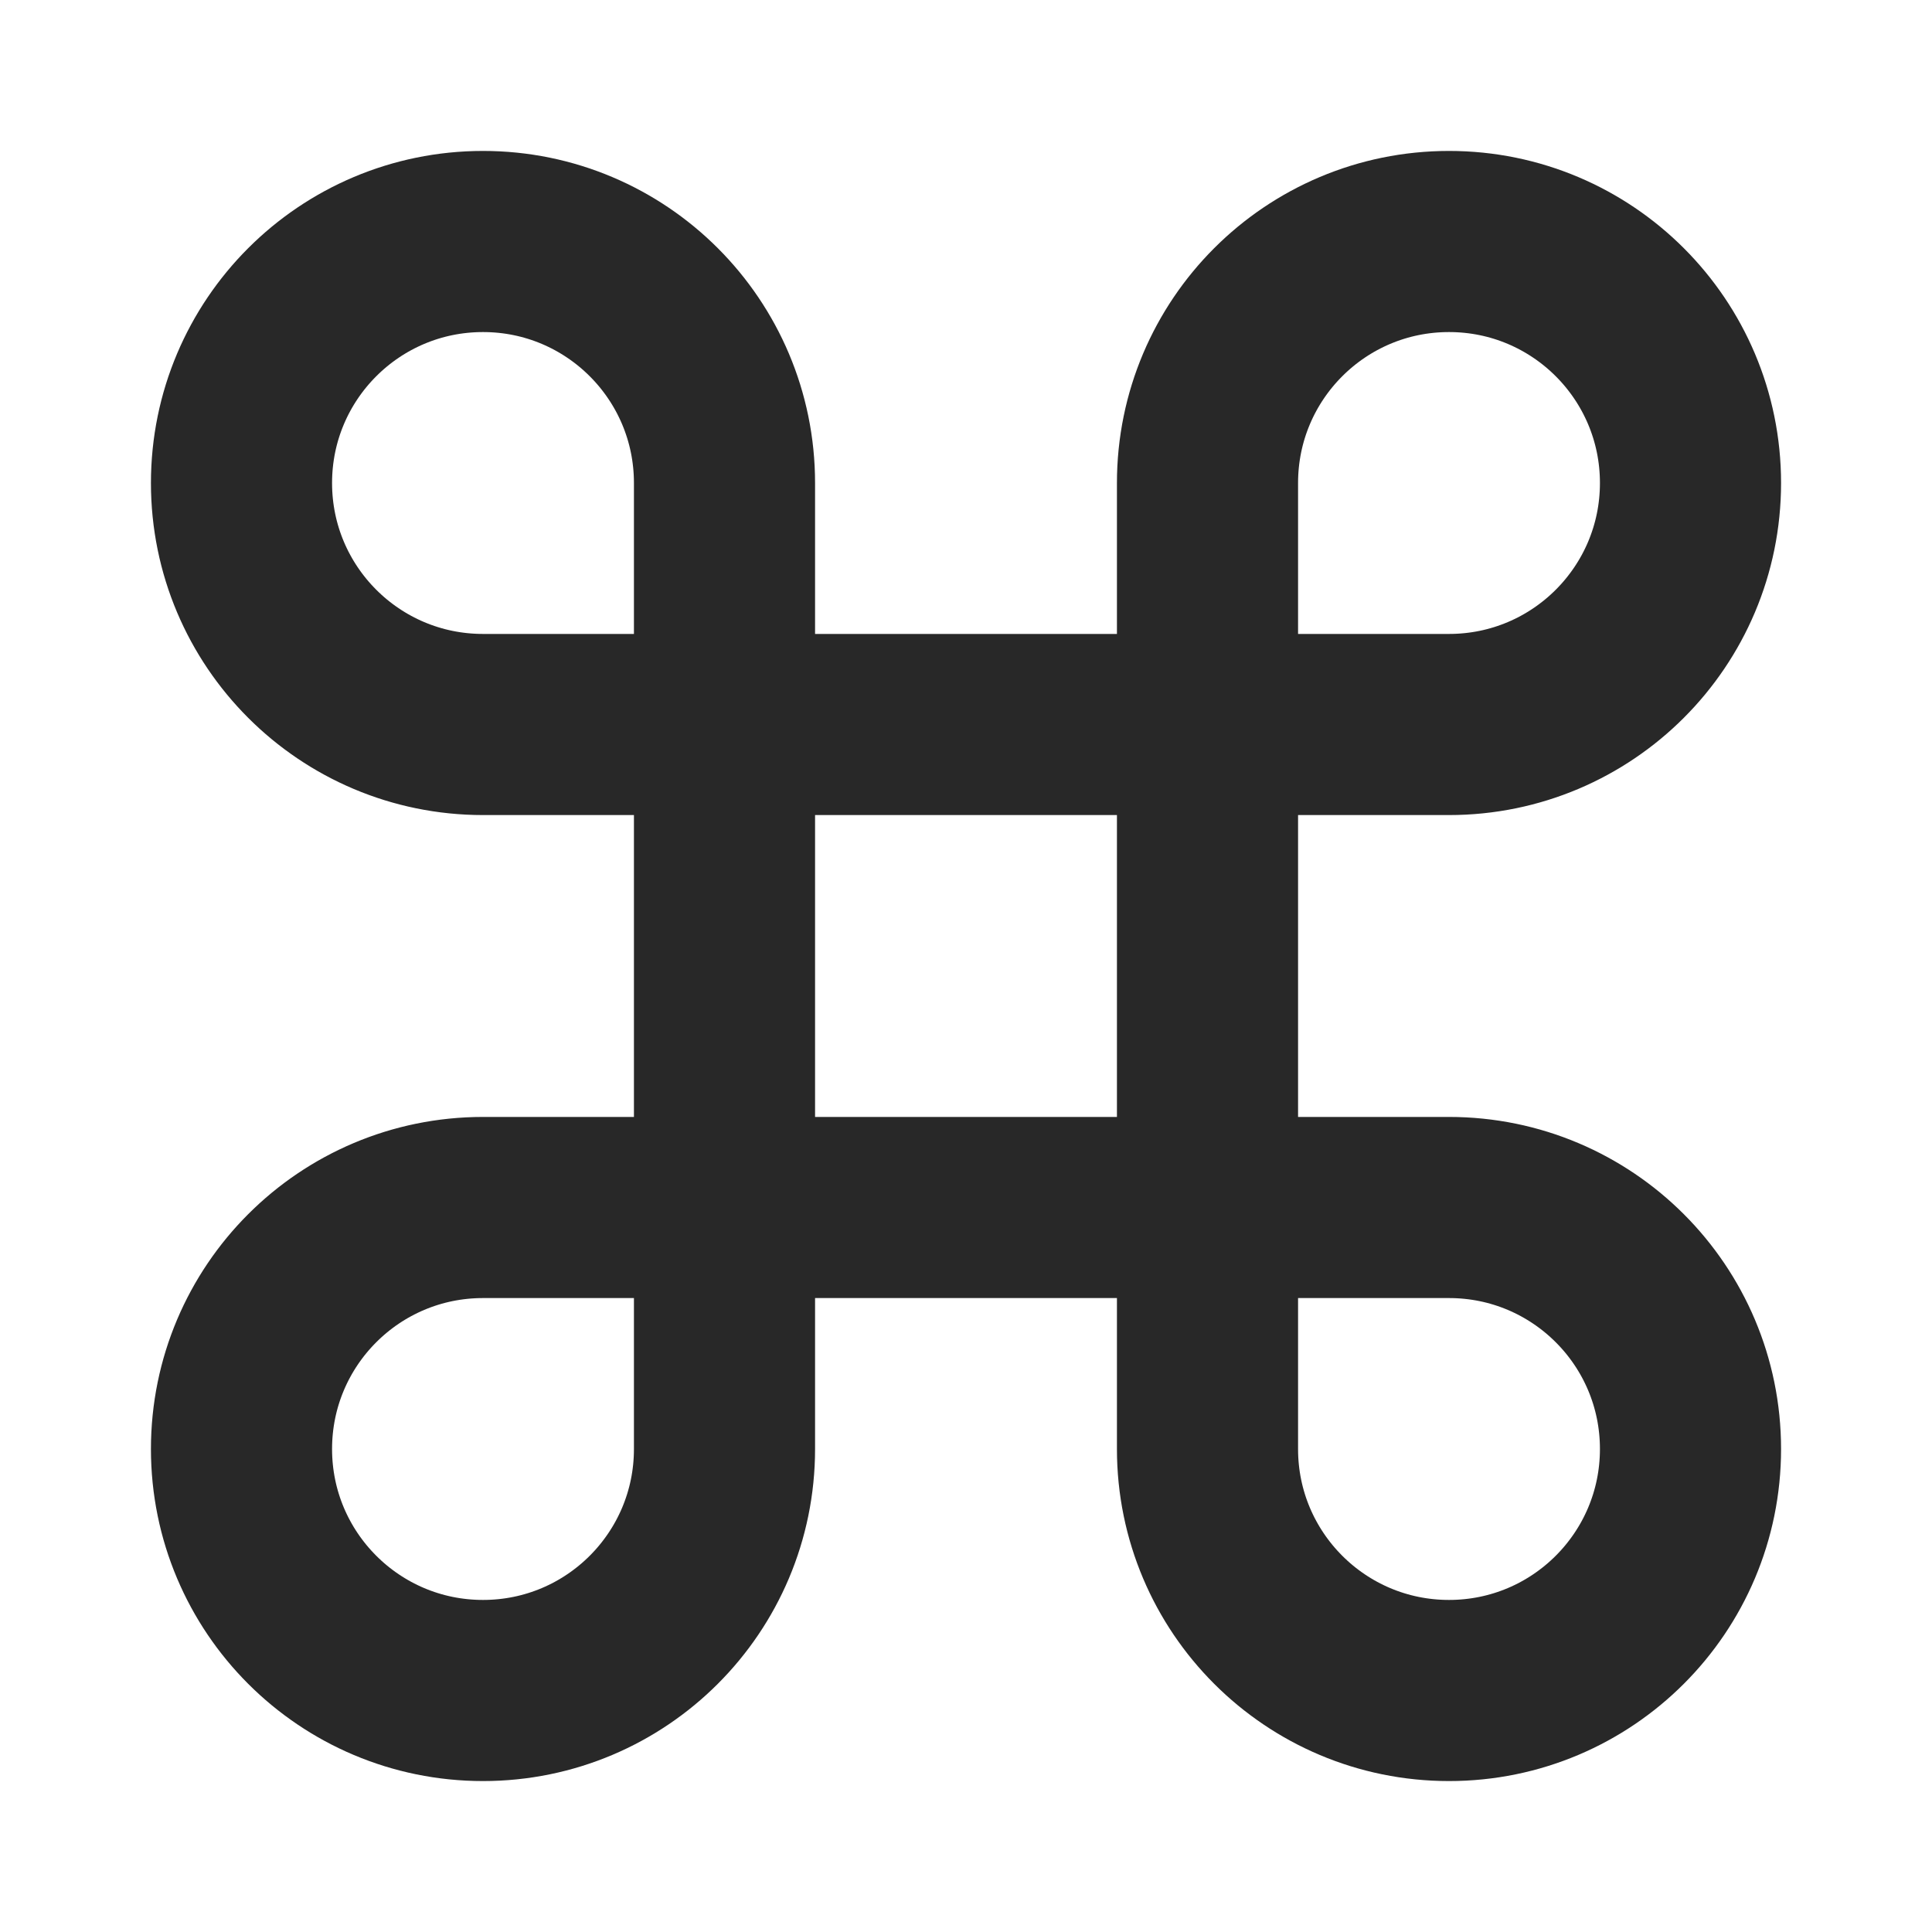
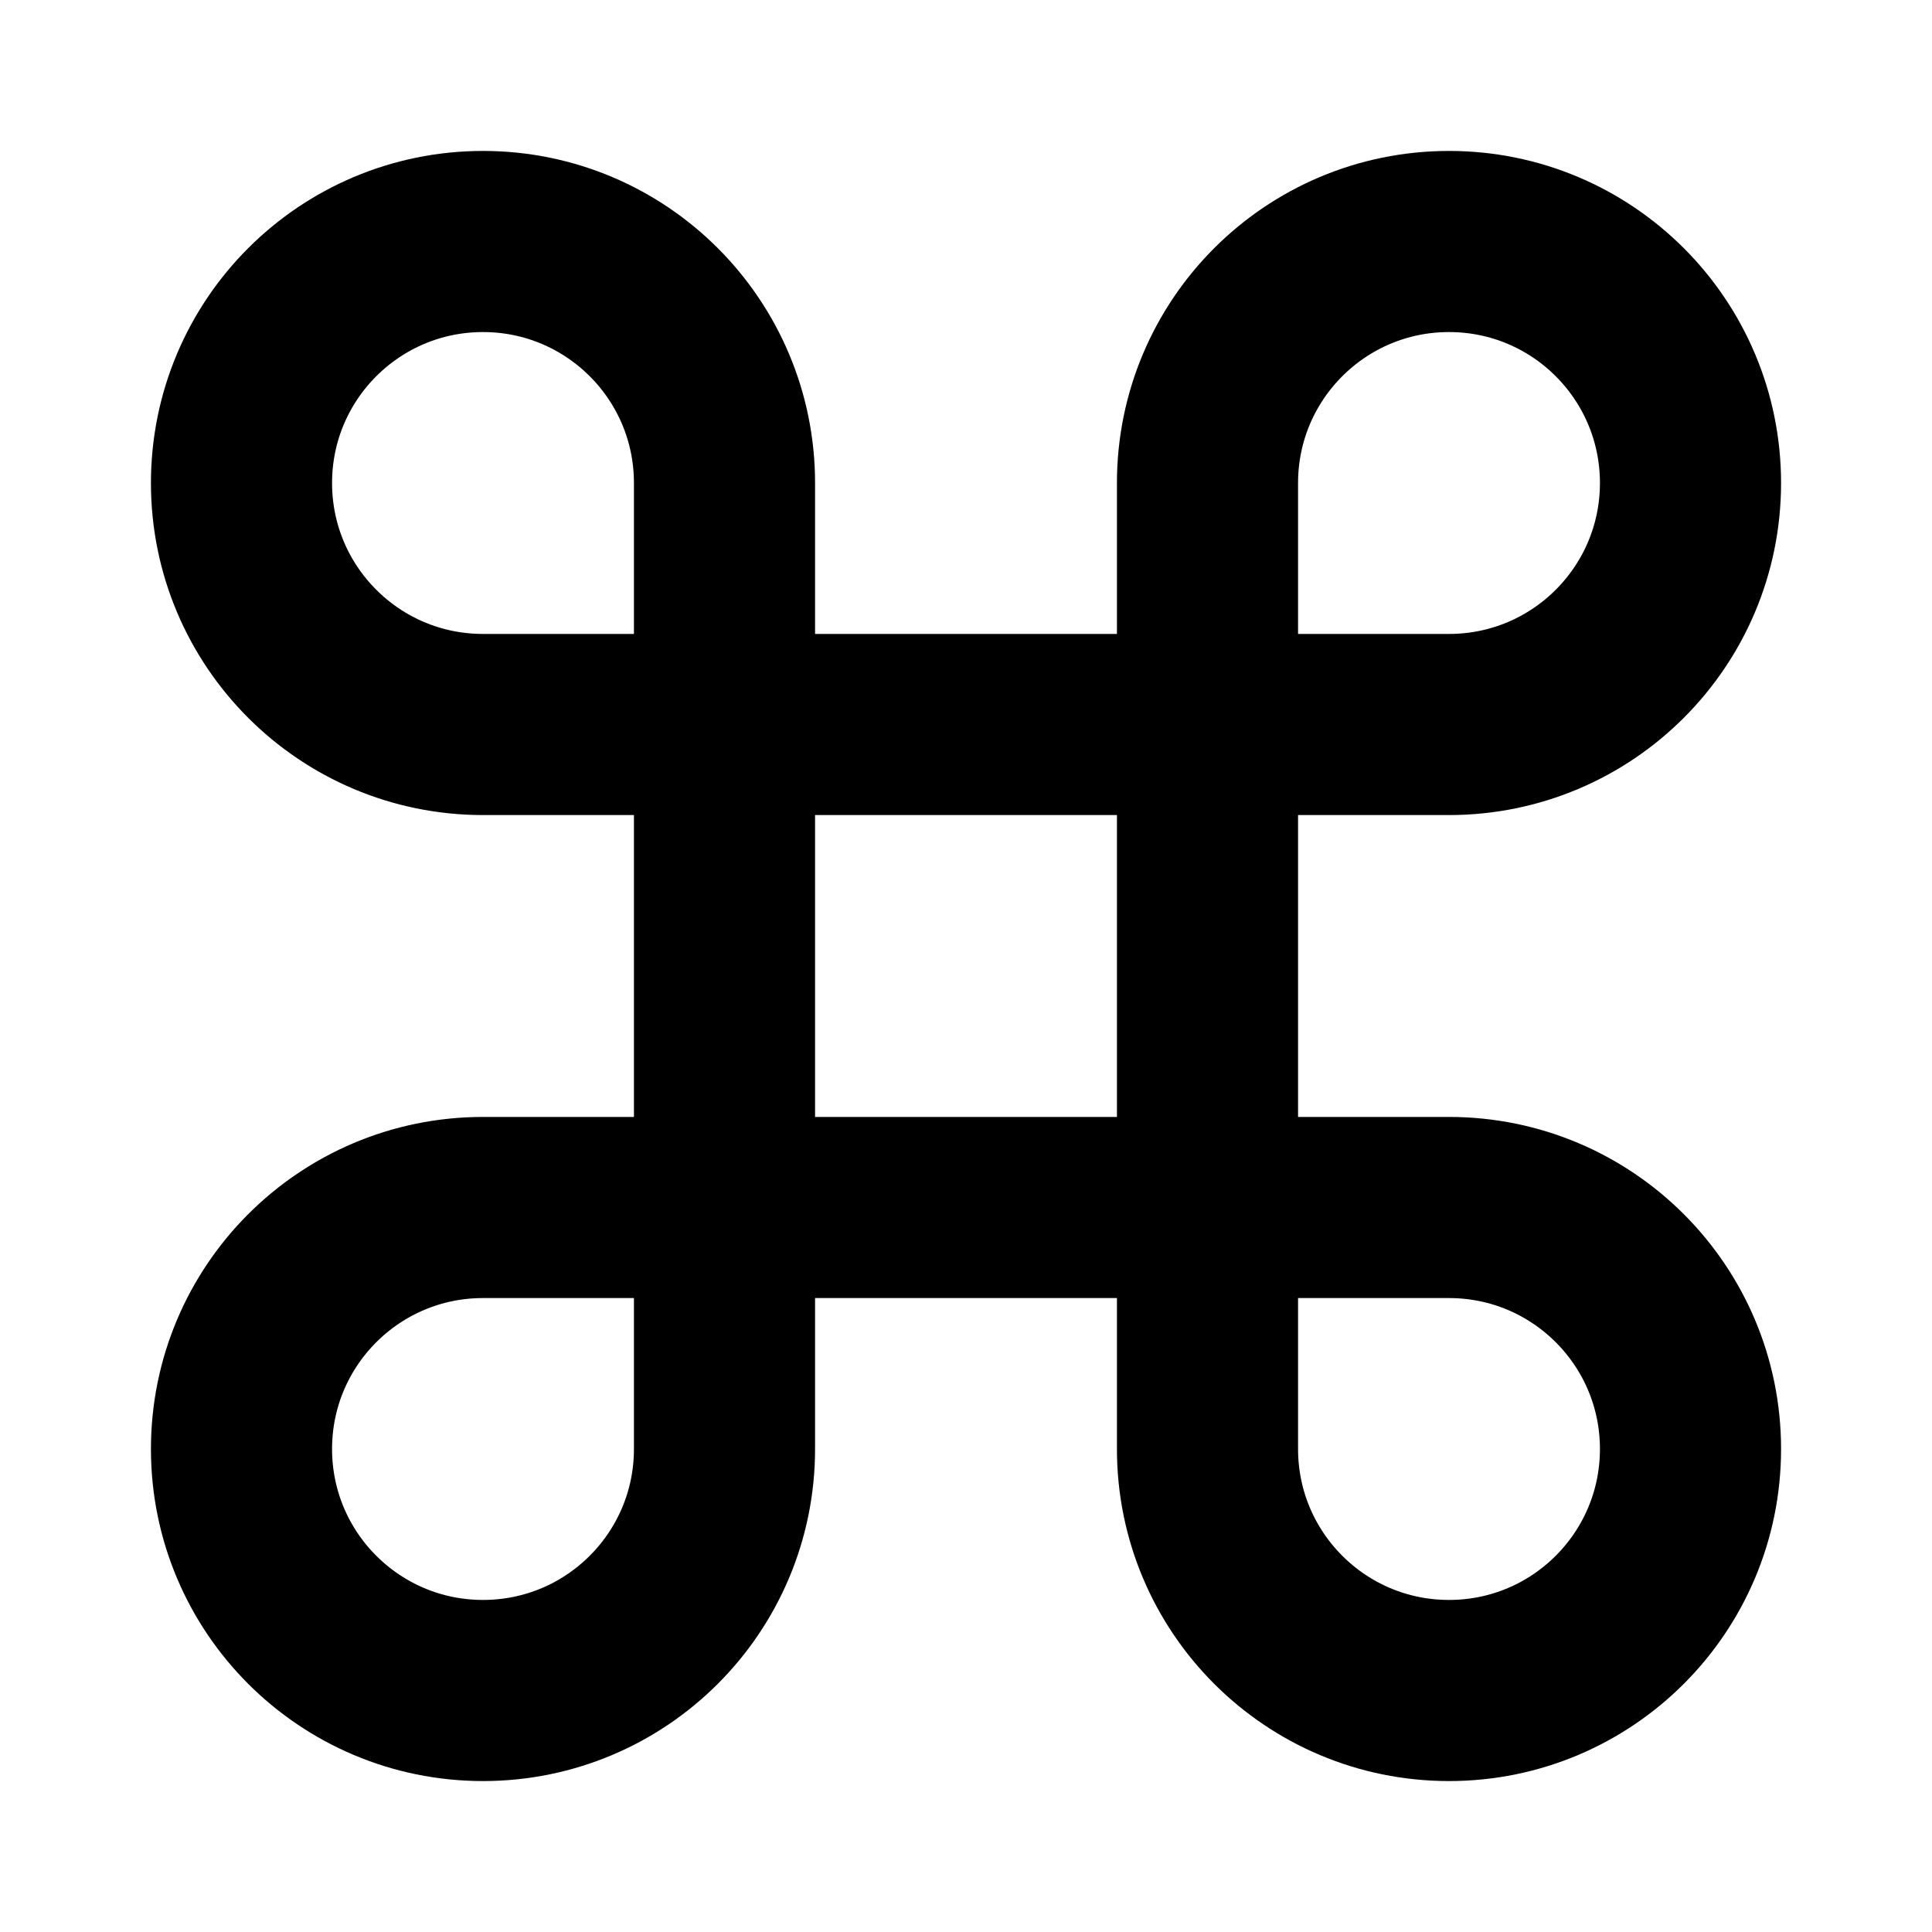
<svg xmlns="http://www.w3.org/2000/svg" width="16" height="16" viewBox="0 0 16 16" fill="none">
-   <path d="M6 10V12C6 13.105 5.105 14 4 14C2.895 14 2 13.105 2 12C2 10.895 2.895 10 4 10H6ZM6 10H10M6 10V6M10 10V12C10 13.105 10.895 14 12 14C13.105 14 14 13.105 14 12C14 10.895 13.105 10 12 10H10ZM10 10V6M10 6H6M10 6V4C10 2.895 10.895 2 12 2C13.105 2 14 2.895 14 4C14 5.105 13.105 6 12 6H10ZM6 6V4C6 2.895 5.105 2 4 2C2.895 2 2 2.895 2 4C2 5.105 2.895 6 4 6H6Z" stroke="#282828" stroke-width="1.5" stroke-linecap="round" stroke-linejoin="round" />
+   <path d="M6 10V12C6 13.105 5.105 14 4 14C2.895 14 2 13.105 2 12C2 10.895 2.895 10 4 10H6ZM6 10H10M6 10V6M10 10V12C10 13.105 10.895 14 12 14C13.105 14 14 13.105 14 12C14 10.895 13.105 10 12 10H10ZM10 10V6M10 6H6M10 6V4C10 2.895 10.895 2 12 2C13.105 2 14 2.895 14 4C14 5.105 13.105 6 12 6H10ZM6 6V4C6 2.895 5.105 2 4 2C2.895 2 2 2.895 2 4C2 5.105 2.895 6 4 6H6Z" stroke="currentColor" stroke-width="1.5" stroke-linecap="round" stroke-linejoin="round" />
</svg>
